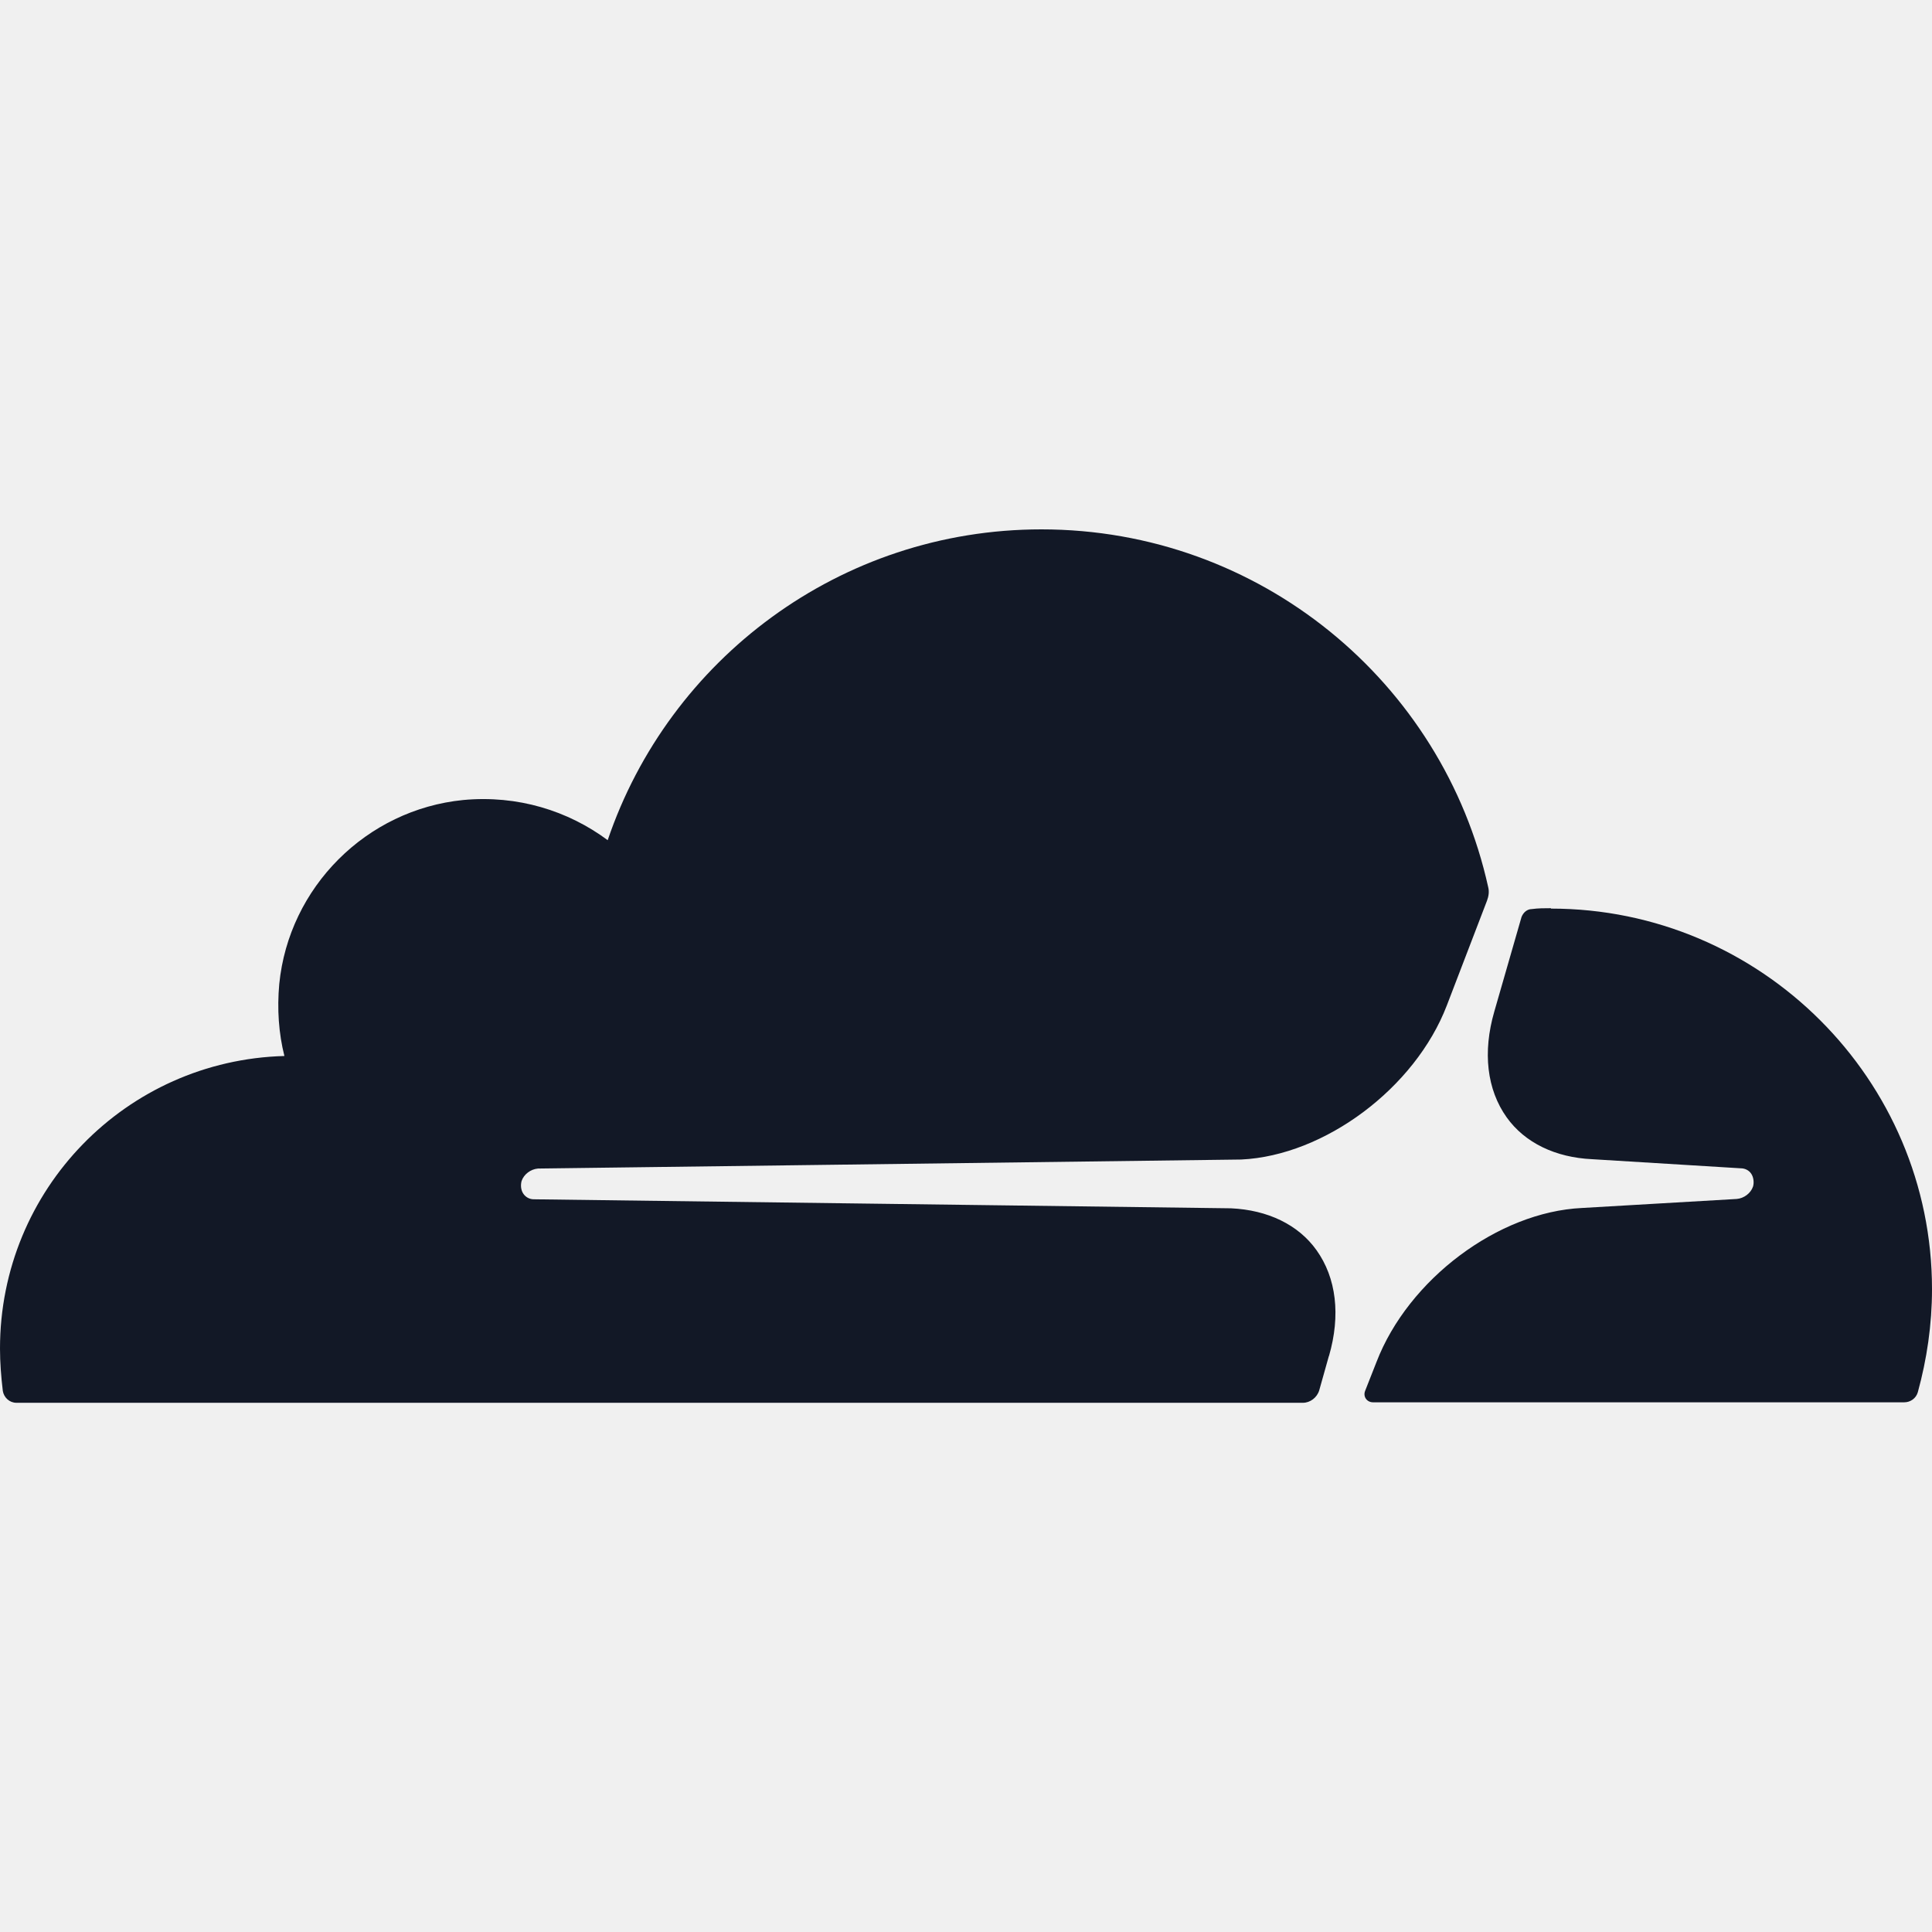
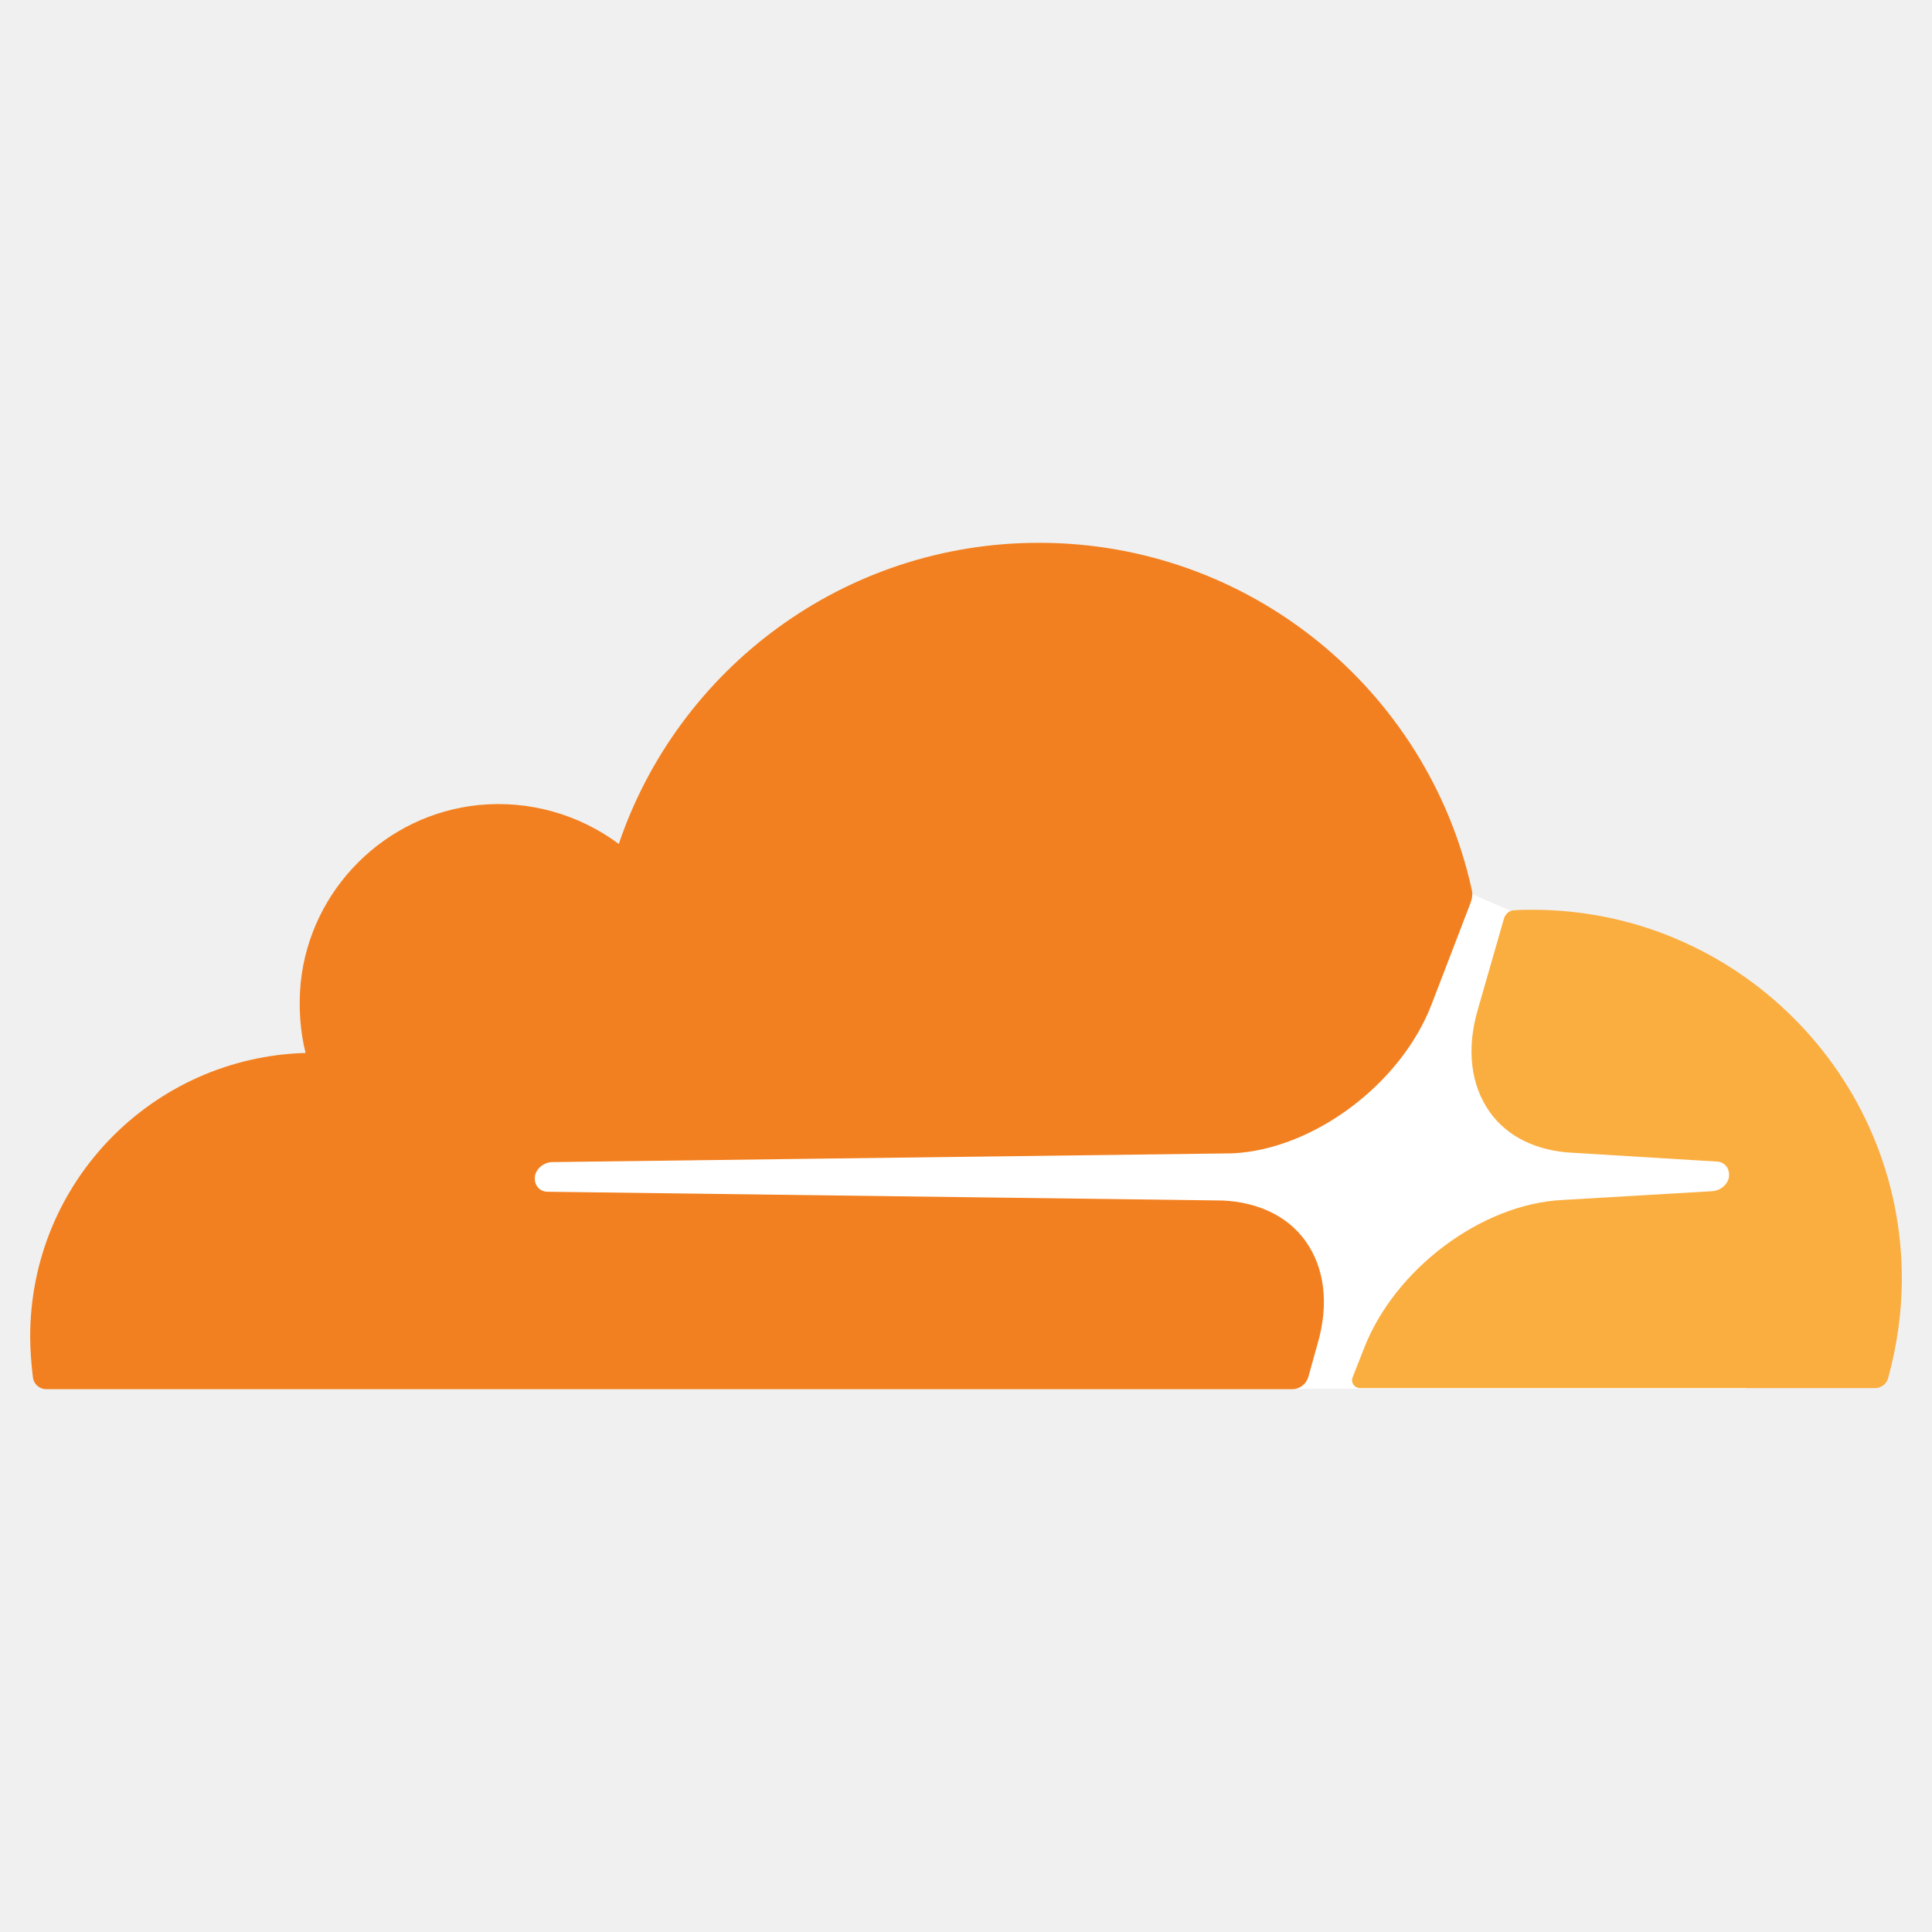
- <svg xmlns="http://www.w3.org/2000/svg" fill="#121826" role="img" viewBox="0 0 24 24">
-   <path d="M16.509 16.845c.147-.507.091-.971-.155-1.315-.225-.316-.605-.499-1.062-.52l-8.659-.112a.156.156 0 0 1-.133-.071c-.028-.042-.035-.099-.021-.155.028-.084.112-.148.204-.156l8.736-.112c1.035-.049 2.16-.887 2.554-1.914l.499-1.301c.021-.056.029-.113.015-.168-.562-2.546-2.835-4.445-5.55-4.445-2.504 0-4.628 1.618-5.388 3.861-.493-.366-1.119-.562-1.794-.499-1.203.119-2.167 1.083-2.286 2.286-.028.31-.007.613.064.894C1.568 13.171 0 14.775 0 16.752c0 .175.014.351.035.527.014.083.084.147.169.147h15.981c.091 0 .176-.065.203-.155l.12-.427zm2.757-5.563c-.077 0-.161 0-.238.011-.057 0-.105.042-.127.098l-.338 1.174c-.147.507-.092.971.154 1.316.226.316.606.498 1.062.519l1.844.113c.056 0 .105.026.133.07.028.043.035.107.021.156-.028.084-.113.148-.204.155l-1.921.112c-1.041.049-2.158.887-2.553 1.914l-.141.358c-.028.071.021.142.099.142h6.598c.077 0 .147-.049.169-.126.112-.408.176-.837.176-1.28 0-2.603-2.125-4.727-4.734-4.727" />
+ <svg xmlns="http://www.w3.org/2000/svg" viewBox="0 0 128 128">
+   <path fill="#FFF" d="m115.679 69.288-15.591-8.94-2.689-1.163-63.781.436v32.381h82.061z" />
+   <path fill="#F38020" d="M87.295 89.022c.763-2.617.472-5.015-.8-6.796-1.163-1.635-3.125-2.58-5.488-2.689l-44.737-.581c-.291 0-.545-.145-.691-.363s-.182-.509-.109-.8c.145-.436.581-.763 1.054-.8l45.137-.581c5.342-.254 11.157-4.579 13.192-9.885l2.58-6.723c.109-.291.145-.581.073-.872-2.906-13.158-14.644-22.97-28.672-22.97-12.938 0-23.913 8.359-27.838 19.952a13.35 13.35 0 0 0-9.267-2.58c-6.215.618-11.193 5.597-11.811 11.811-.145 1.599-.036 3.162.327 4.615C10.104 70.051 2 78.337 2 88.549c0 .909.073 1.817.182 2.726a.895.895 0 0 0 .872.763h82.57c.472 0 .909-.327 1.054-.8l.617-2.216z" />
+   <path fill="#FAAE40" d="M101.542 60.275c-.4 0-.836 0-1.236.036-.291 0-.545.218-.654.509l-1.744 6.069c-.763 2.617-.472 5.015.8 6.796 1.163 1.635 3.125 2.58 5.488 2.689l9.522.581c.291 0 .545.145.691.363.145.218.182.545.109.8-.145.436-.581.763-1.054.8l-9.924.582c-5.379.254-11.157 4.579-13.192 9.885l-.727 1.853c-.145.363.109.727.509.727h34.089c.4 0 .763-.254.872-.654.581-2.108.909-4.325.909-6.614 0-13.447-10.975-24.422-24.458-24.422" />
</svg>
